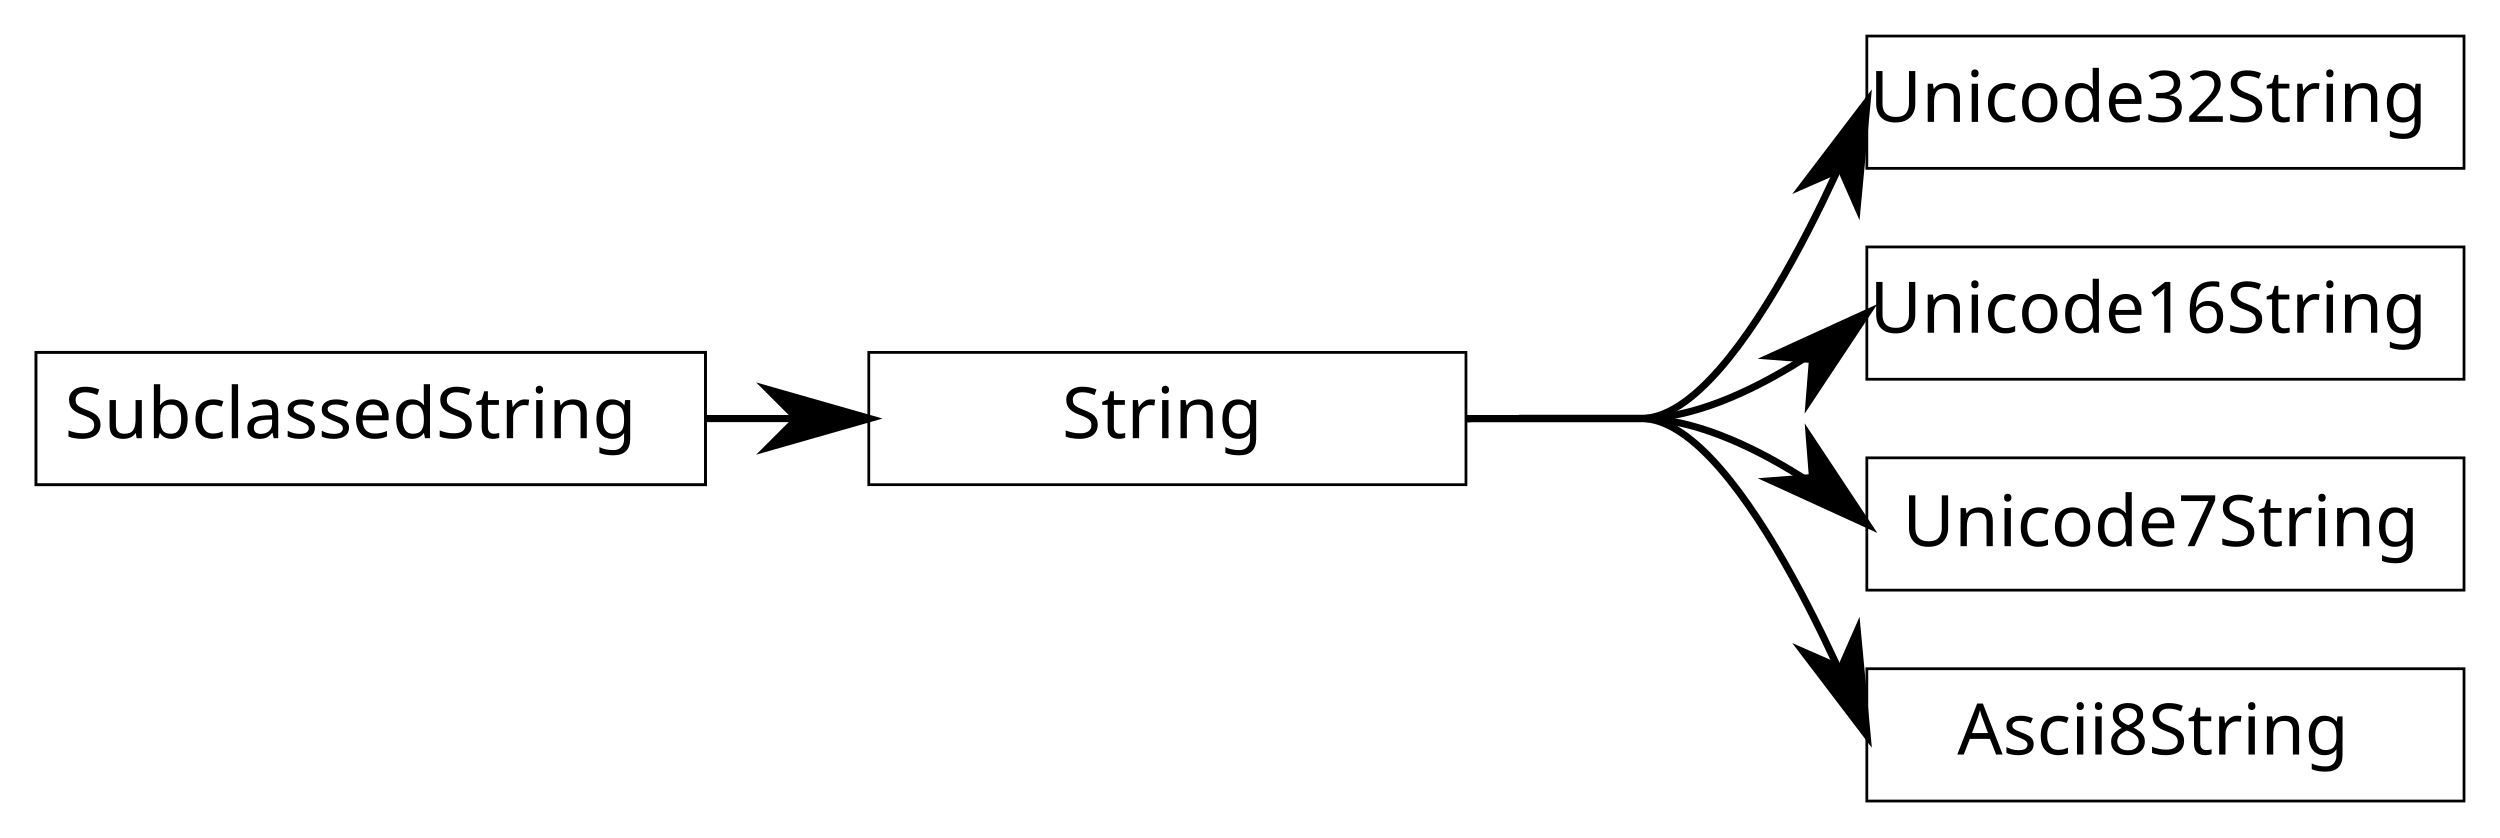
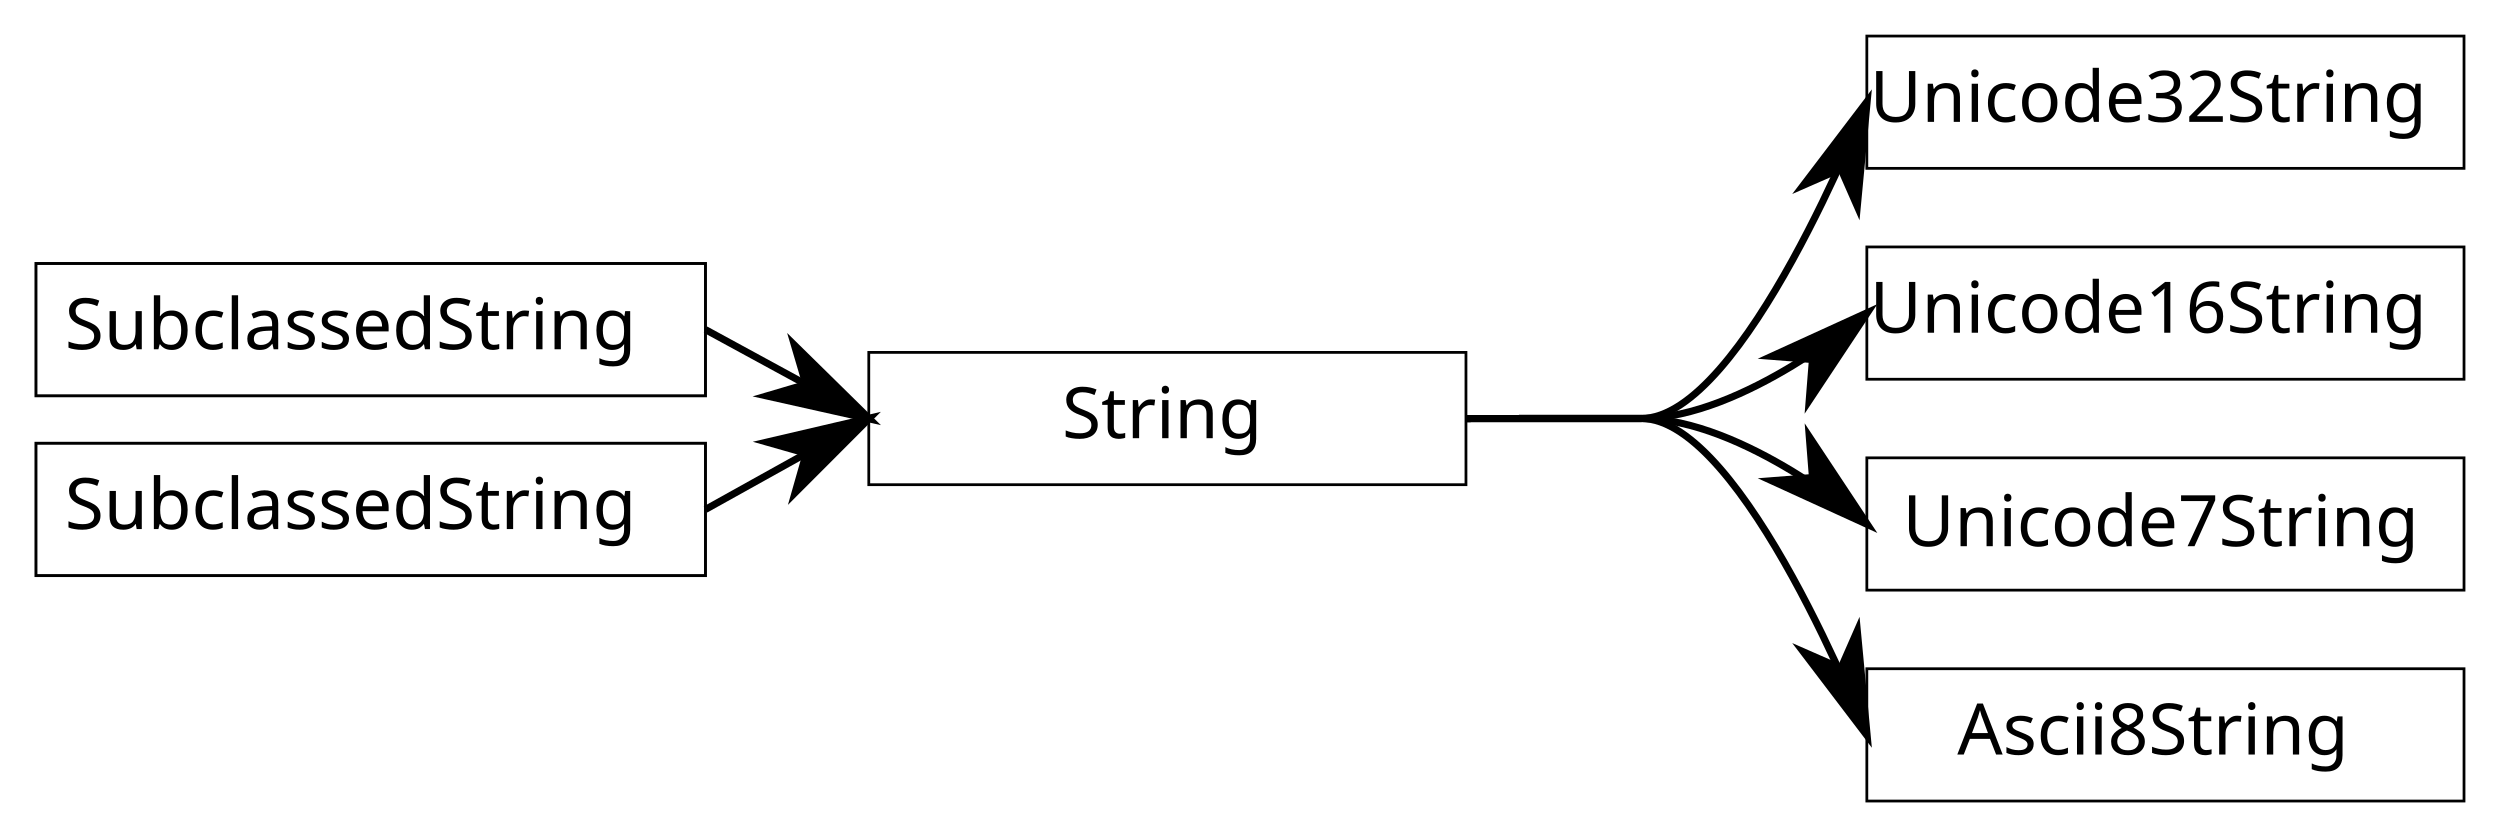
<svg xmlns="http://www.w3.org/2000/svg" width="723.097" height="242.111" id="svg3123" version="1.1">
  <defs id="defs3125">
    <marker orient="auto" refY="0" refX="0" id="Arrow1Lend" style="overflow:visible">
      <path id="path4197" d="M 0,0 5,-5 -12.5,0 5,5 0,0 z" style="fill-rule:evenodd;stroke:#000000;stroke-width:1pt" transform="matrix(-0.8,0,0,-0.8,-10,0)" />
    </marker>
  </defs>
  <g id="layer1" transform="translate(-1.021805,-83.59763)">
    <g id="g3905" transform="matrix(2.057774,0,0,2.057774,165.6305,-29.58403)">
      <rect y="104.534" x="42.122" height="18.596" width="83.939" id="rect3131" style="fill:none;stroke:#000000;stroke-width:0.39;stroke-opacity:1" />
      <text id="text3901" y="116.591" x="69.284" style="font-size:10px;font-style:normal;font-weight:normal;line-height:125%;letter-spacing:0px;word-spacing:0px;fill:#000000;fill-opacity:1;stroke:none;font-family:Sans" xml:space="preserve">
        <tspan y="116.591" x="69.284" id="tspan3903">String</tspan>
      </text>
    </g>
    <flowRoot transform="translate(49.28571,-27.5)" style="font-size:10px;font-style:normal;font-weight:normal;line-height:125%;letter-spacing:0px;word-spacing:0px;fill:#000000;fill-opacity:1;stroke:none;font-family:Sans" id="flowRoot3932" xml:space="preserve">
      <flowRegion id="flowRegion3934">
        <rect y="152.362" x="244.286" height="65.357" width="125.714" id="rect3936" />
      </flowRegion>
      <flowPara id="flowPara3938" />
    </flowRoot>
    <g id="g3977" transform="matrix(2.057774,0,0,2.057774,-11.63208,-99.03392)">
      <g id="g3910" transform="translate(226.4286,48.57138)">
        <rect y="104.534" x="42.122" height="18.596" width="83.939" id="rect3912" style="fill:none;stroke:#000000;stroke-width:0.39;stroke-opacity:1" />
        <text id="text3914" y="116.948" x="47.141" style="font-size:10px;font-style:normal;font-weight:normal;line-height:125%;letter-spacing:0px;word-spacing:0px;fill:#000000;fill-opacity:1;stroke:none;font-family:Sans" xml:space="preserve">
          <tspan y="116.948" x="47.141" id="tspan3916">Unicode7String</tspan>
        </text>
      </g>
      <g transform="translate(226.4286,18.92858)" id="g3951">
        <rect y="104.534" x="42.122" height="18.596" width="83.939" id="rect3920" style="fill:none;stroke:#000000;stroke-width:0.39;stroke-opacity:1" />
        <text id="text3922" y="116.591" x="42.529" style="font-size:10px;font-style:normal;font-weight:normal;line-height:125%;letter-spacing:0px;word-spacing:0px;fill:#000000;fill-opacity:1;stroke:none;font-family:Sans" xml:space="preserve">
          <tspan y="116.591" x="42.529" id="tspan3924">Unicode16String</tspan>
        </text>
      </g>
      <g transform="translate(129.6429,-10.35714)" id="g3946">
        <rect style="fill:none;stroke:#000000;stroke-width:0.39;stroke-opacity:1" id="rect3926" width="83.939" height="18.596" x="138.907" y="104.177" />
        <text xml:space="preserve" style="font-size:10px;font-style:normal;font-weight:normal;line-height:125%;letter-spacing:0px;word-spacing:0px;fill:#000000;fill-opacity:1;stroke:none;font-family:Sans" x="139.314" y="116.234" id="text3928">
          <tspan id="tspan3930" x="139.314" y="116.234">Unicode32String</tspan>
        </text>
      </g>
      <g transform="translate(347.5,37.14286)" id="g3956">
        <rect y="145.606" x="-78.95" height="18.596" width="83.939" id="rect3940" style="fill:none;stroke:#000000;stroke-width:0.39;stroke-opacity:1" />
        <text id="text3942" y="157.663" x="-66.233" style="font-size:10px;font-style:normal;font-weight:normal;line-height:125%;letter-spacing:0px;word-spacing:0px;fill:#000000;fill-opacity:1;stroke:none;font-family:Sans" xml:space="preserve">
          <tspan y="157.663" x="-66.233" id="tspan3944">Ascii8String</tspan>
        </text>
      </g>
    </g>
-     <g transform="translate(-22.42857,33.75001)" id="g3995">
-       <g id="g4003" transform="matrix(2.057774,0,0,2.057774,-35.35644,-63.33403)">
-         <rect y="104.534" x="33.632" height="18.596" width="94.108" id="rect3997" style="fill:none;stroke:#000000;stroke-width:0.413;stroke-opacity:1" />
-         <text id="text3999" y="116.591" x="37.686" style="font-size:10px;font-style:normal;font-weight:normal;line-height:125%;letter-spacing:0px;word-spacing:0px;fill:#000000;fill-opacity:1;stroke:none;font-family:Sans" xml:space="preserve">
-           <tspan y="116.591" x="37.686" id="tspan4001">SubclassedString</tspan>
-         </text>
-       </g>
-       <path style="fill:none;stroke:#000000;stroke-width:2.058px;stroke-linecap:butt;stroke-linejoin:miter;stroke-opacity:1;marker-start:none;marker-end:url(#Arrow1Lend)" d="m 227.504,170.907 c 47.232,0 47.232,0 47.232,0" id="path4008" />
-       <path style="fill:none;stroke:#000000;stroke-width:2.058px;stroke-linecap:butt;stroke-linejoin:miter;stroke-opacity:1;marker-end:url(#Arrow1Lend)" d="m 447.464,170.907 c 50.586,0 26.462,-0.018 50.714,-0.018 29.528,0 65.234,-91.479 65.234,-91.479" id="path4634" />
-       <path id="path4636" d="m 447.464,170.907 c 50.586,0 26.462,-0.018 50.714,-0.018 29.528,0 65.234,-30.481 65.234,-30.481" style="fill:none;stroke:#000000;stroke-width:2.058px;stroke-linecap:butt;stroke-linejoin:miter;stroke-opacity:1;marker-end:url(#Arrow1Lend)" />
-       <path style="fill:none;stroke:#000000;stroke-width:2.058px;stroke-linecap:butt;stroke-linejoin:miter;stroke-opacity:1;marker-end:url(#Arrow1Lend)" d="m 447.464,170.907 c 50.586,0 26.462,-0.018 50.714,-0.018 29.528,0 65.234,30.518 65.234,30.518" id="path4638" />
-       <path id="path4640" d="m 447.464,170.907 c 50.586,0 26.462,-0.018 50.714,-0.018 29.528,0 65.234,91.516 65.234,91.516" style="fill:none;stroke:#000000;stroke-width:2.058px;stroke-linecap:butt;stroke-linejoin:miter;stroke-opacity:1;marker-end:url(#Arrow1Lend)" />
+     <path id="path4634" d="m 425.035,204.657 c 50.586,0 26.462,-0.018 50.714,-0.018 29.528,0 65.234,-91.479 65.234,-91.479" style="fill:none;stroke:#000000;stroke-width:2.058px;stroke-linecap:butt;stroke-linejoin:miter;stroke-opacity:1;marker-end:url(#Arrow1Lend)" />
+     <path style="fill:none;stroke:#000000;stroke-width:2.058px;stroke-linecap:butt;stroke-linejoin:miter;stroke-opacity:1;marker-end:url(#Arrow1Lend)" d="m 425.035,204.657 c 50.586,0 26.462,-0.018 50.714,-0.018 29.528,0 65.234,-30.481 65.234,-30.481" id="path4636" />
+     <path id="path4638" d="m 425.035,204.657 c 50.586,0 26.462,-0.018 50.714,-0.018 29.528,0 65.234,30.518 65.234,30.518" style="fill:none;stroke:#000000;stroke-width:2.058px;stroke-linecap:butt;stroke-linejoin:miter;stroke-opacity:1;marker-end:url(#Arrow1Lend)" />
+     <path style="fill:none;stroke:#000000;stroke-width:2.058px;stroke-linecap:butt;stroke-linejoin:miter;stroke-opacity:1;marker-end:url(#Arrow1Lend)" d="m 425.035,204.657 c 50.586,0 26.462,-0.018 50.714,-0.018 29.528,0 65.234,91.516 65.234,91.516" id="path4640" />
+     <g transform="matrix(2.057774,0,0,2.057774,-57.78502,-55.29832)" id="g4003">
+       <rect style="fill:none;stroke:#000000;stroke-width:0.413;stroke-opacity:1" id="rect3997" width="94.108" height="18.596" x="33.632" y="104.534" />
+       <text xml:space="preserve" style="font-size:10px;font-style:normal;font-weight:normal;line-height:125%;letter-spacing:0px;word-spacing:0px;fill:#000000;fill-opacity:1;stroke:none;font-family:Sans" x="37.686" y="116.591" id="text3999">
+         <tspan id="tspan4001" x="37.686" y="116.591">SubclassedString</tspan>
+       </text>
    </g>
+     <path id="path4008" d="m 205.075,178.943 c 47.232,25.714 47.232,25.714 47.232,25.714" style="fill:none;stroke:#000000;stroke-width:2.058px;stroke-linecap:butt;stroke-linejoin:miter;stroke-opacity:1;marker-start:none;marker-end:url(#Arrow1Lend)" />
+     <g id="g4852" transform="matrix(2.057774,0,0,2.057774,-57.78502,-3.298315)">
+       <rect y="104.534" x="33.632" height="18.596" width="94.108" id="rect4854" style="fill:none;stroke:#000000;stroke-width:0.413;stroke-opacity:1" />
+       <text id="text4856" y="116.591" x="37.686" style="font-size:10px;font-style:normal;font-weight:normal;line-height:125%;letter-spacing:0px;word-spacing:0px;fill:#000000;fill-opacity:1;stroke:none;font-family:Sans" xml:space="preserve">
+         <tspan y="116.591" x="37.686" id="tspan4858">SubclassedString</tspan>
+       </text>
+     </g>
+     <path style="fill:none;stroke:#000000;stroke-width:2.058px;stroke-linecap:butt;stroke-linejoin:miter;stroke-opacity:1;marker-start:none;marker-end:url(#Arrow1Lend)" d="M 205.075,230.943 C 252.307,204.657 252.307,204.657 252.307,204.657" id="path4860" />
  </g>
</svg>
